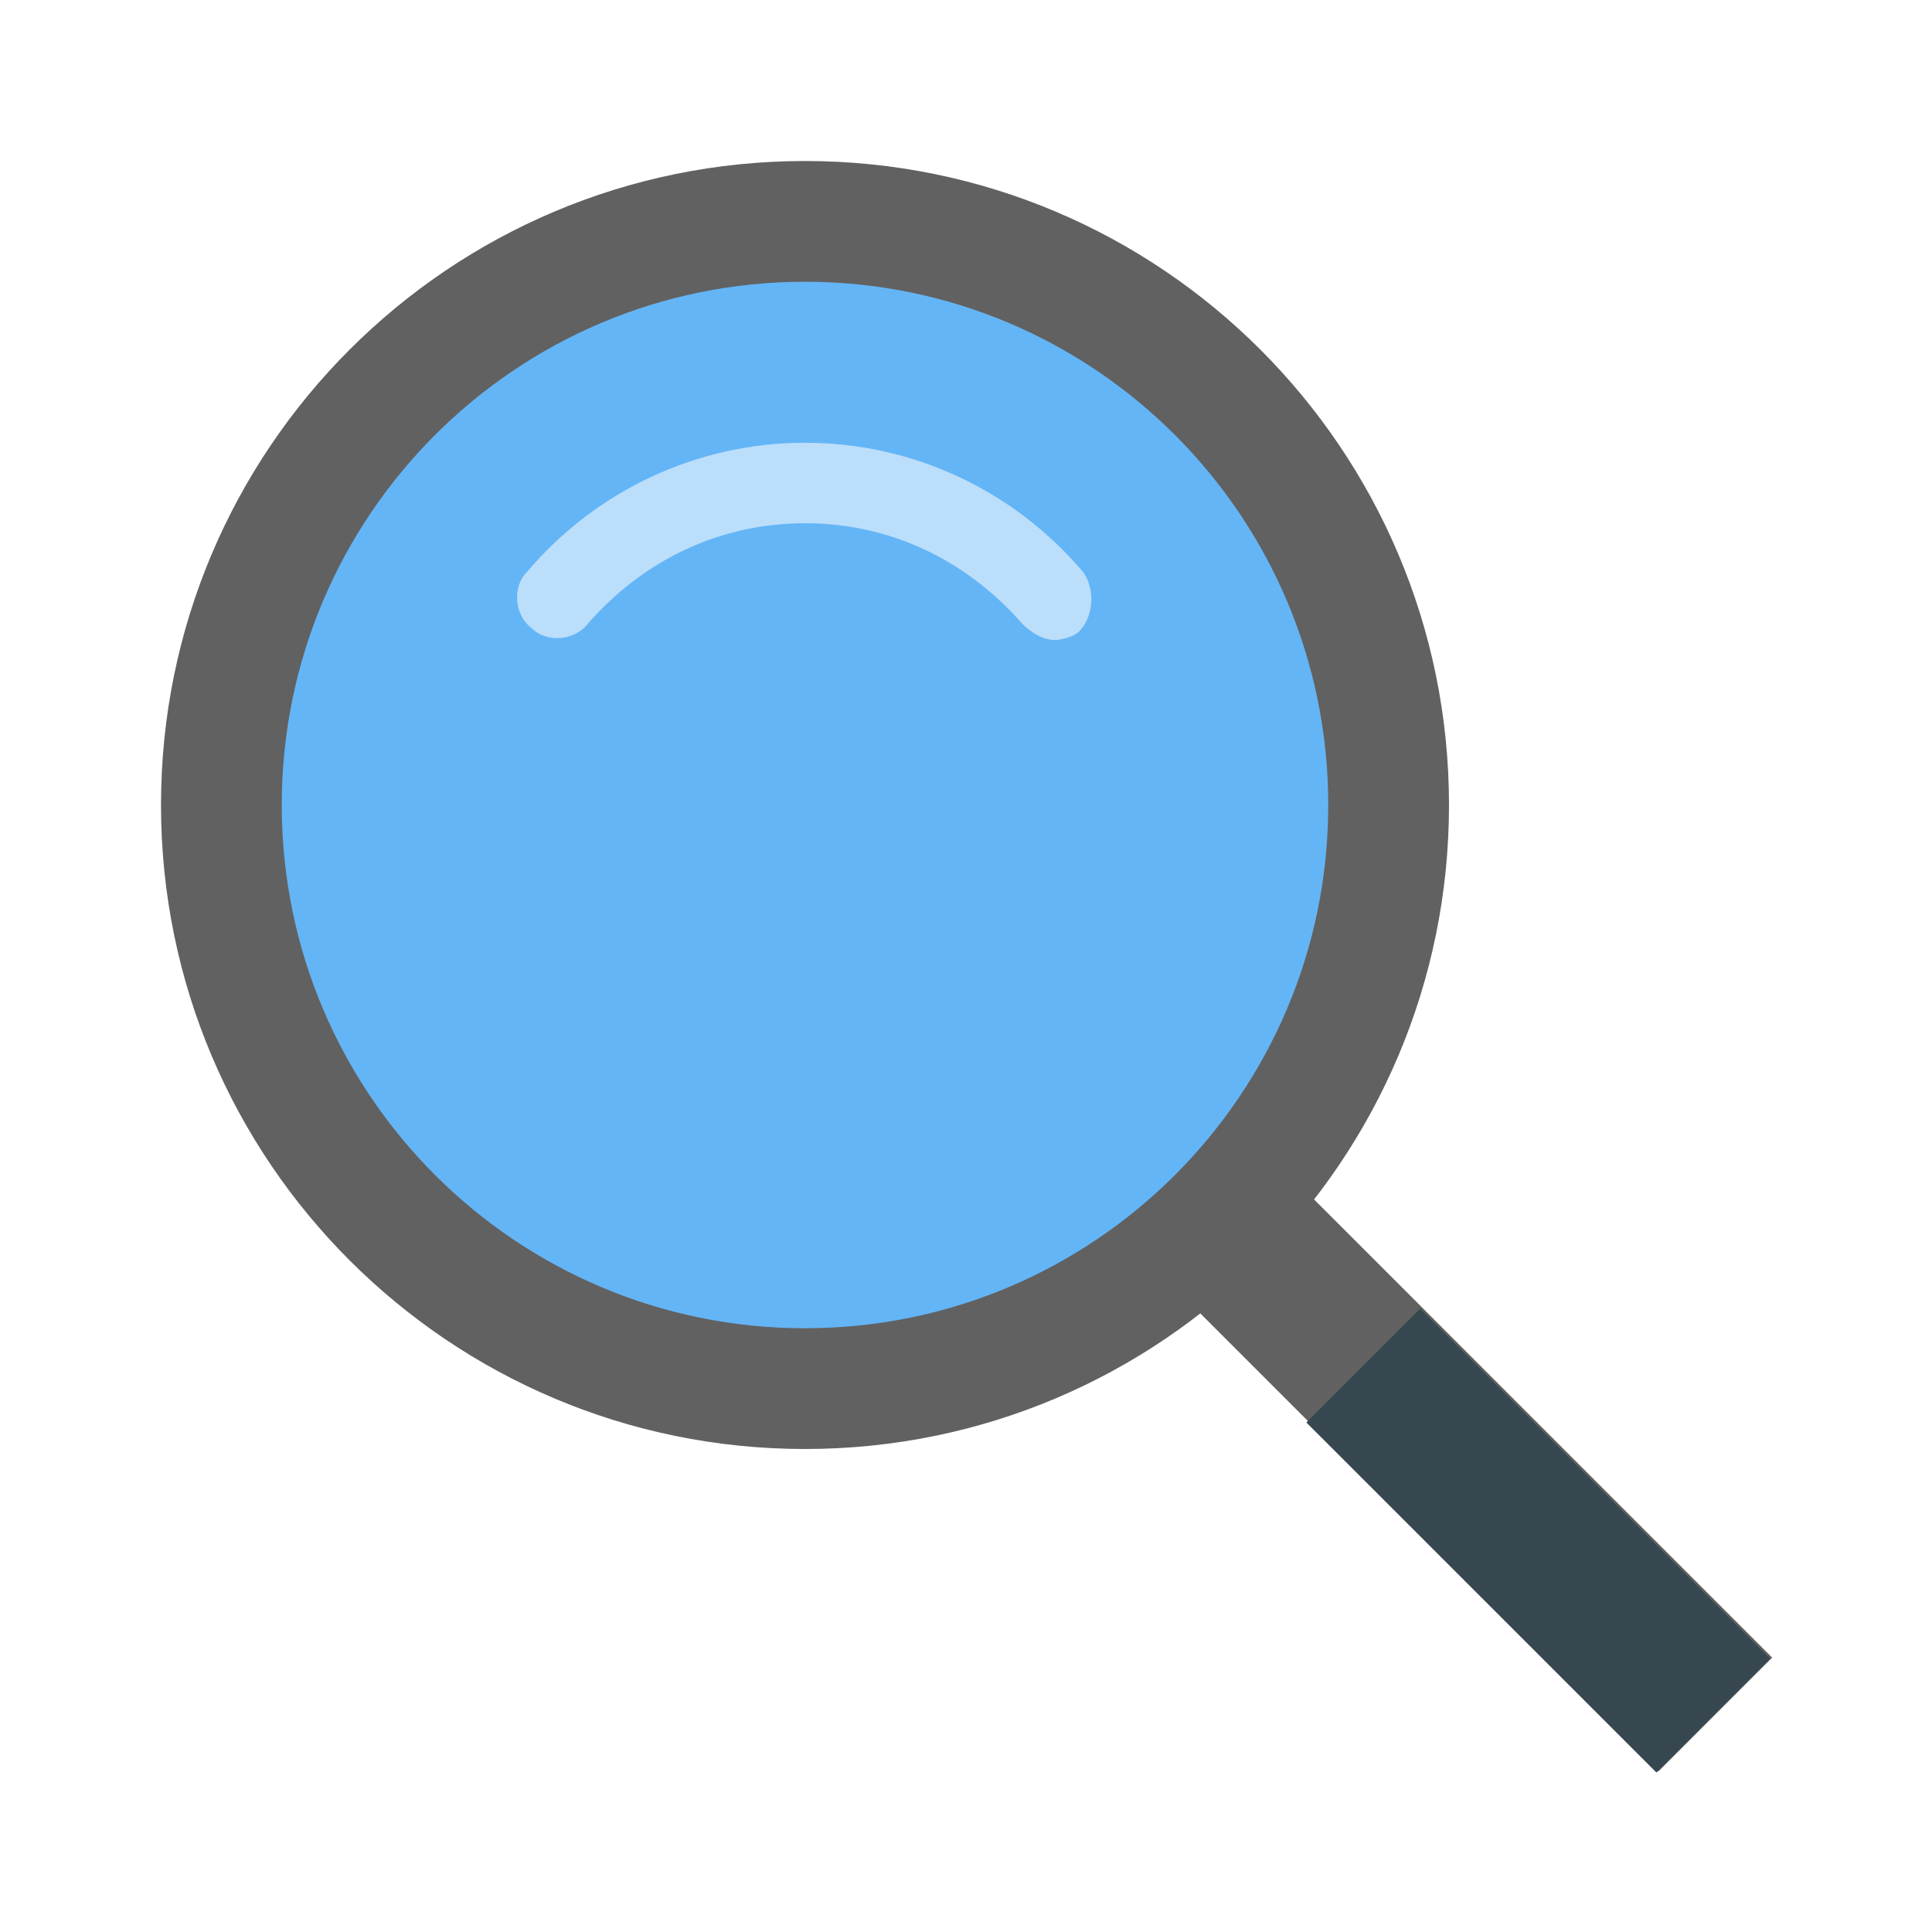
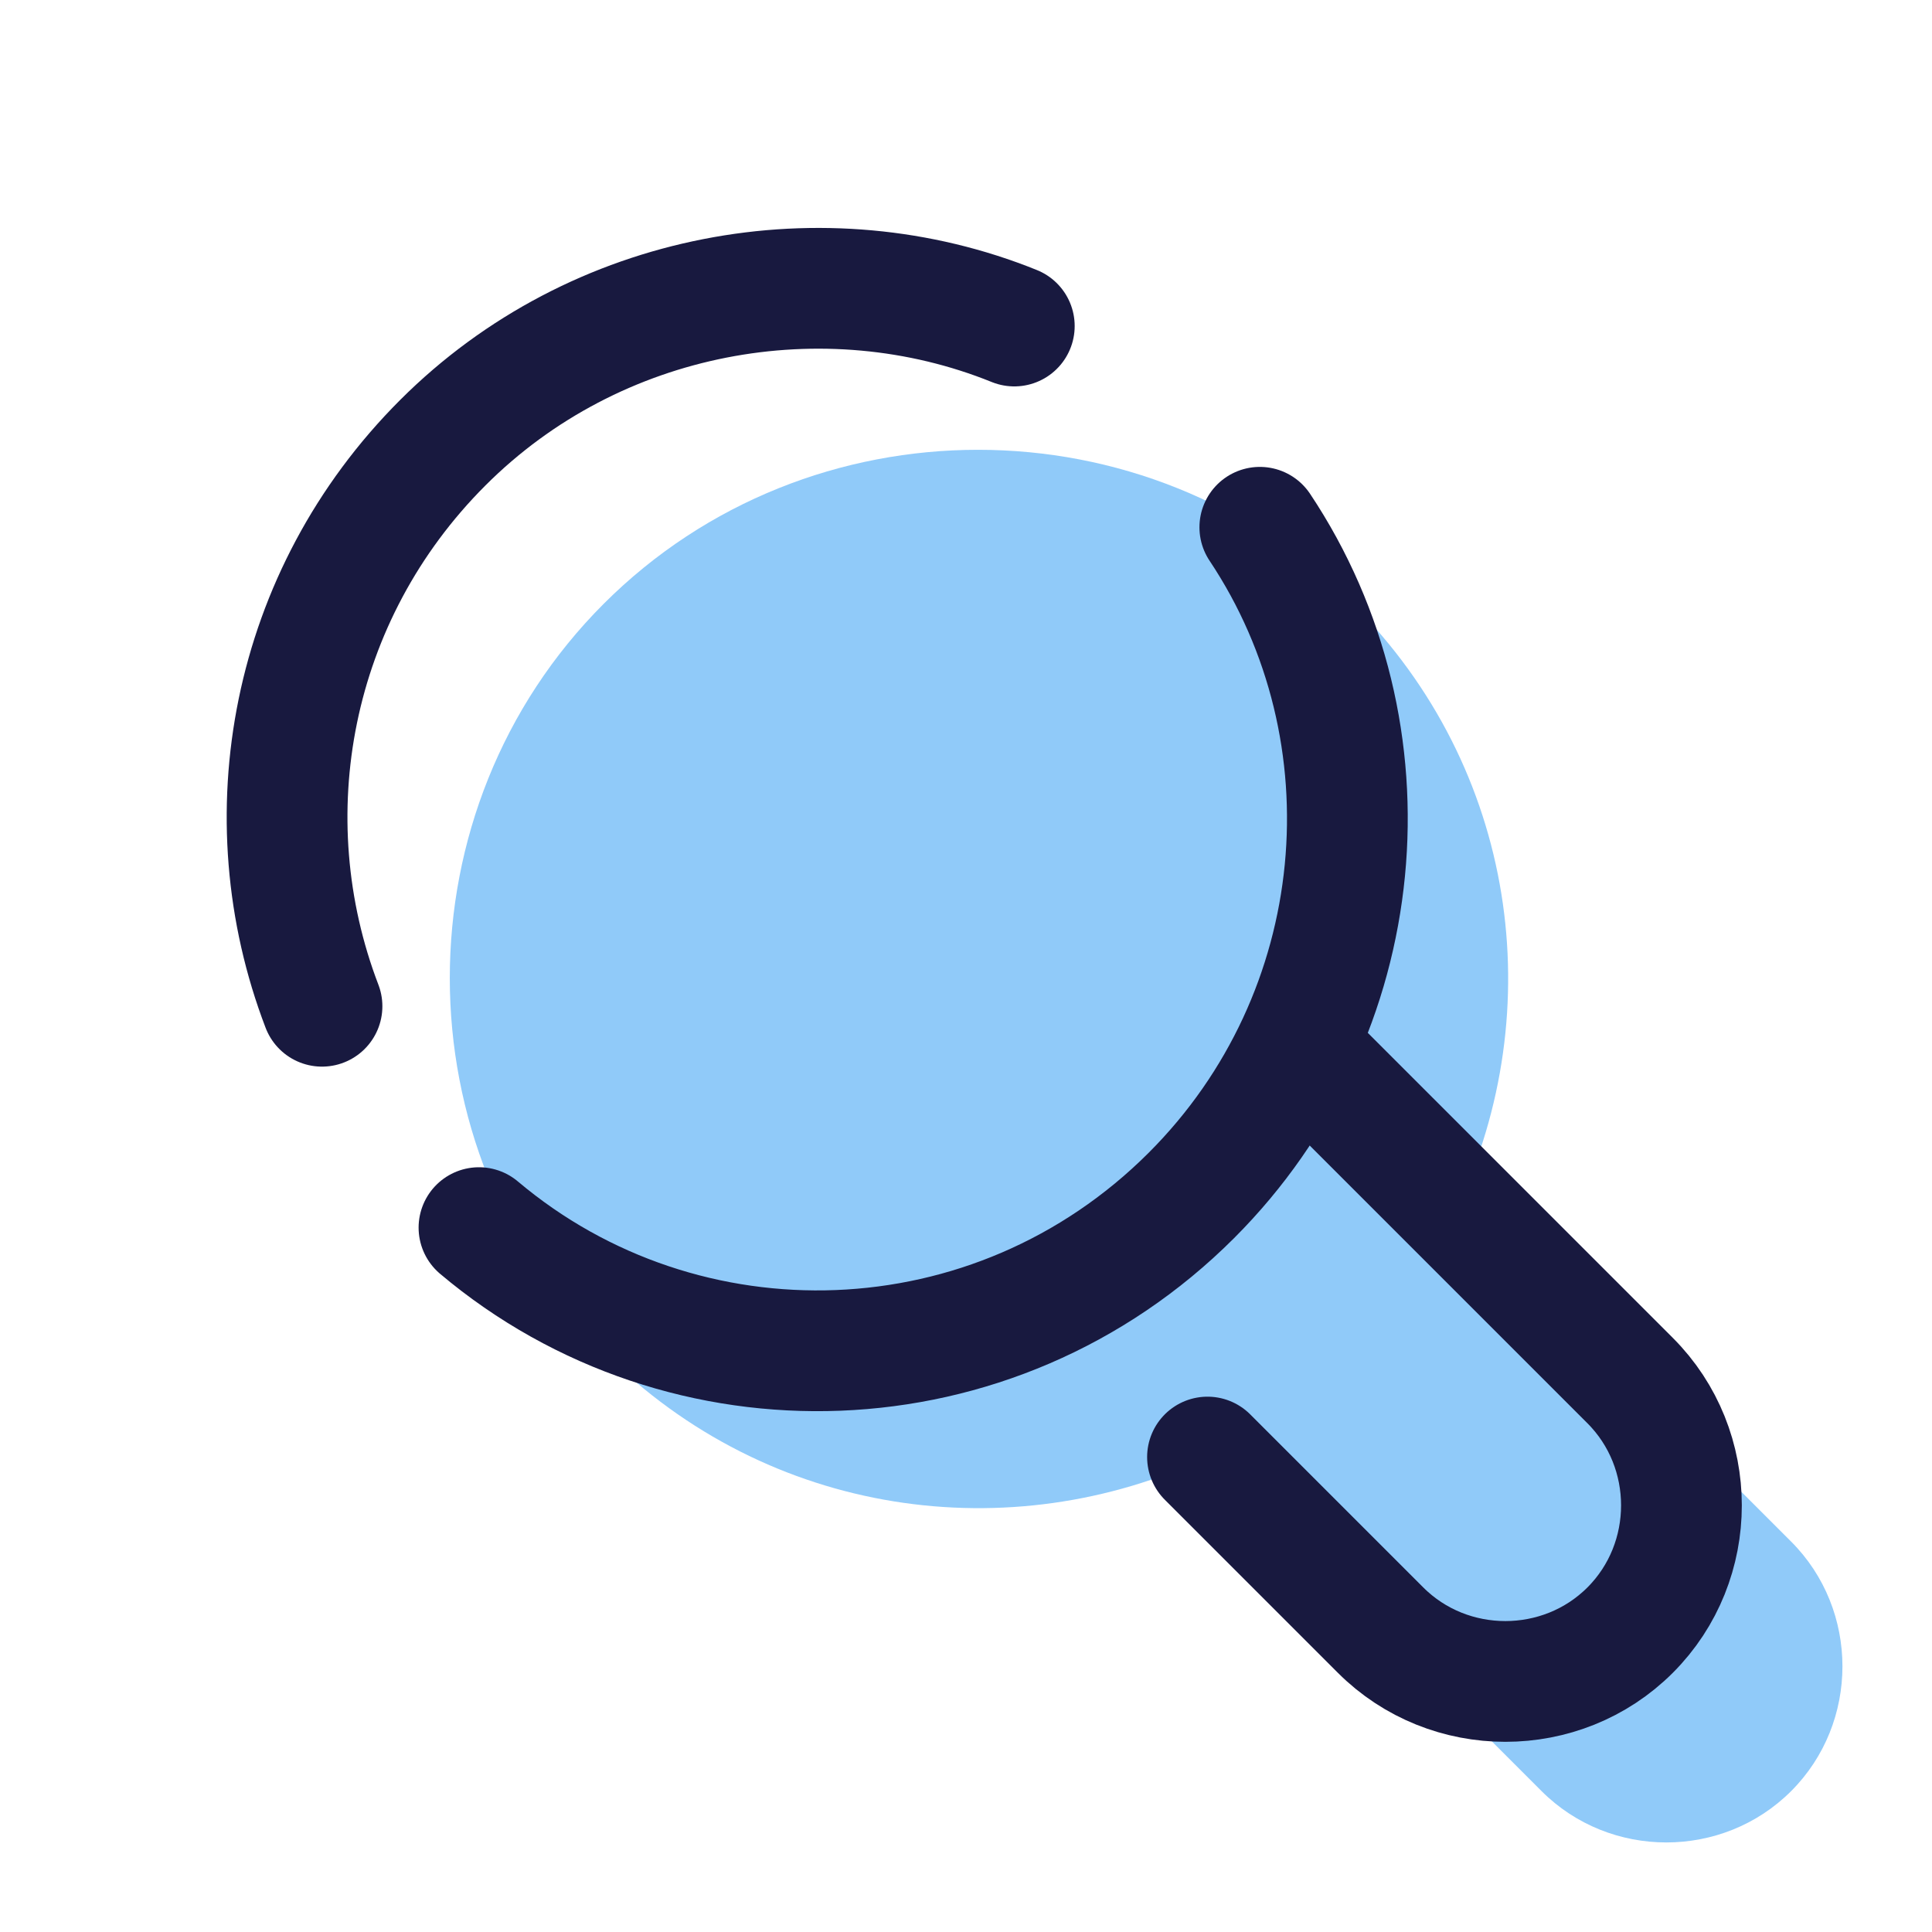
- <svg xmlns="http://www.w3.org/2000/svg" viewBox="0 0 48 48" width="96px" height="96px">
-   <path fill="#616161" d="M34.6 28.1H38.6V45.1H34.6z" transform="rotate(-45.001 36.586 36.587)" />
-   <path fill="#616161" d="M20 4A16 16 0 1 0 20 36A16 16 0 1 0 20 4Z" />
-   <path fill="#37474F" d="M36.2 32.1H40.2V44.4H36.2z" transform="rotate(-45.001 38.24 38.24)" />
-   <path fill="#64B5F6" d="M20 7A13 13 0 1 0 20 33A13 13 0 1 0 20 7Z" />
-   <path fill="#BBDEFB" d="M26.9,14.2c-1.7-2-4.2-3.2-6.9-3.2s-5.2,1.2-6.9,3.2c-0.4,0.4-0.3,1.1,0.1,1.4c0.4,0.4,1.1,0.3,1.4-0.1C16,13.9,17.9,13,20,13s4,0.9,5.4,2.5c0.2,0.2,0.5,0.4,0.8,0.4c0.2,0,0.5-0.1,0.6-0.2C27.2,15.3,27.2,14.6,26.9,14.2z" />
+ <svg xmlns="http://www.w3.org/2000/svg" x="0px" y="0px" width="48" height="48" viewBox="0 0 48 48">
+   <path fill="#90caf9" d="M44.5,38.3L36.2,30c2.3-4.9,1.5-10.9-2.6-15C28.5,9.9,20.1,9.9,15,15s-5.1,13.5,0,18.6 c4.1,4.1,10.1,4.9,15,2.6l8.3,8.3c1.7,1.7,4.5,1.7,6.2,0C46.2,42.8,46.2,40,44.5,38.3z" />
+   <path fill="none" stroke="#18193f" stroke-linecap="round" stroke-linejoin="round" stroke-miterlimit="10" stroke-width="3" d="M32.4,26.2l8.1,8.1c1.7,1.7,1.7,4.5,0,6.2l0,0c-1.7,1.7-4.5,1.7-6.2,0L30,36.2" />
+   <path fill="none" stroke="#18193f" stroke-linecap="round" stroke-linejoin="round" stroke-miterlimit="10" stroke-width="3" d="M8,25c-1.8-4.7-0.8-10.2,3-14c3.8-3.8,9.5-4.8,14.2-2.9" />
+   <path fill="none" stroke="#18193f" stroke-linecap="round" stroke-linejoin="round" stroke-miterlimit="10" stroke-width="3" d="M31.3,13.1c3.4,5.1,2.8,12.1-1.7,16.6c-4.9,4.9-12.6,5.1-17.7,0.8" />
</svg>
